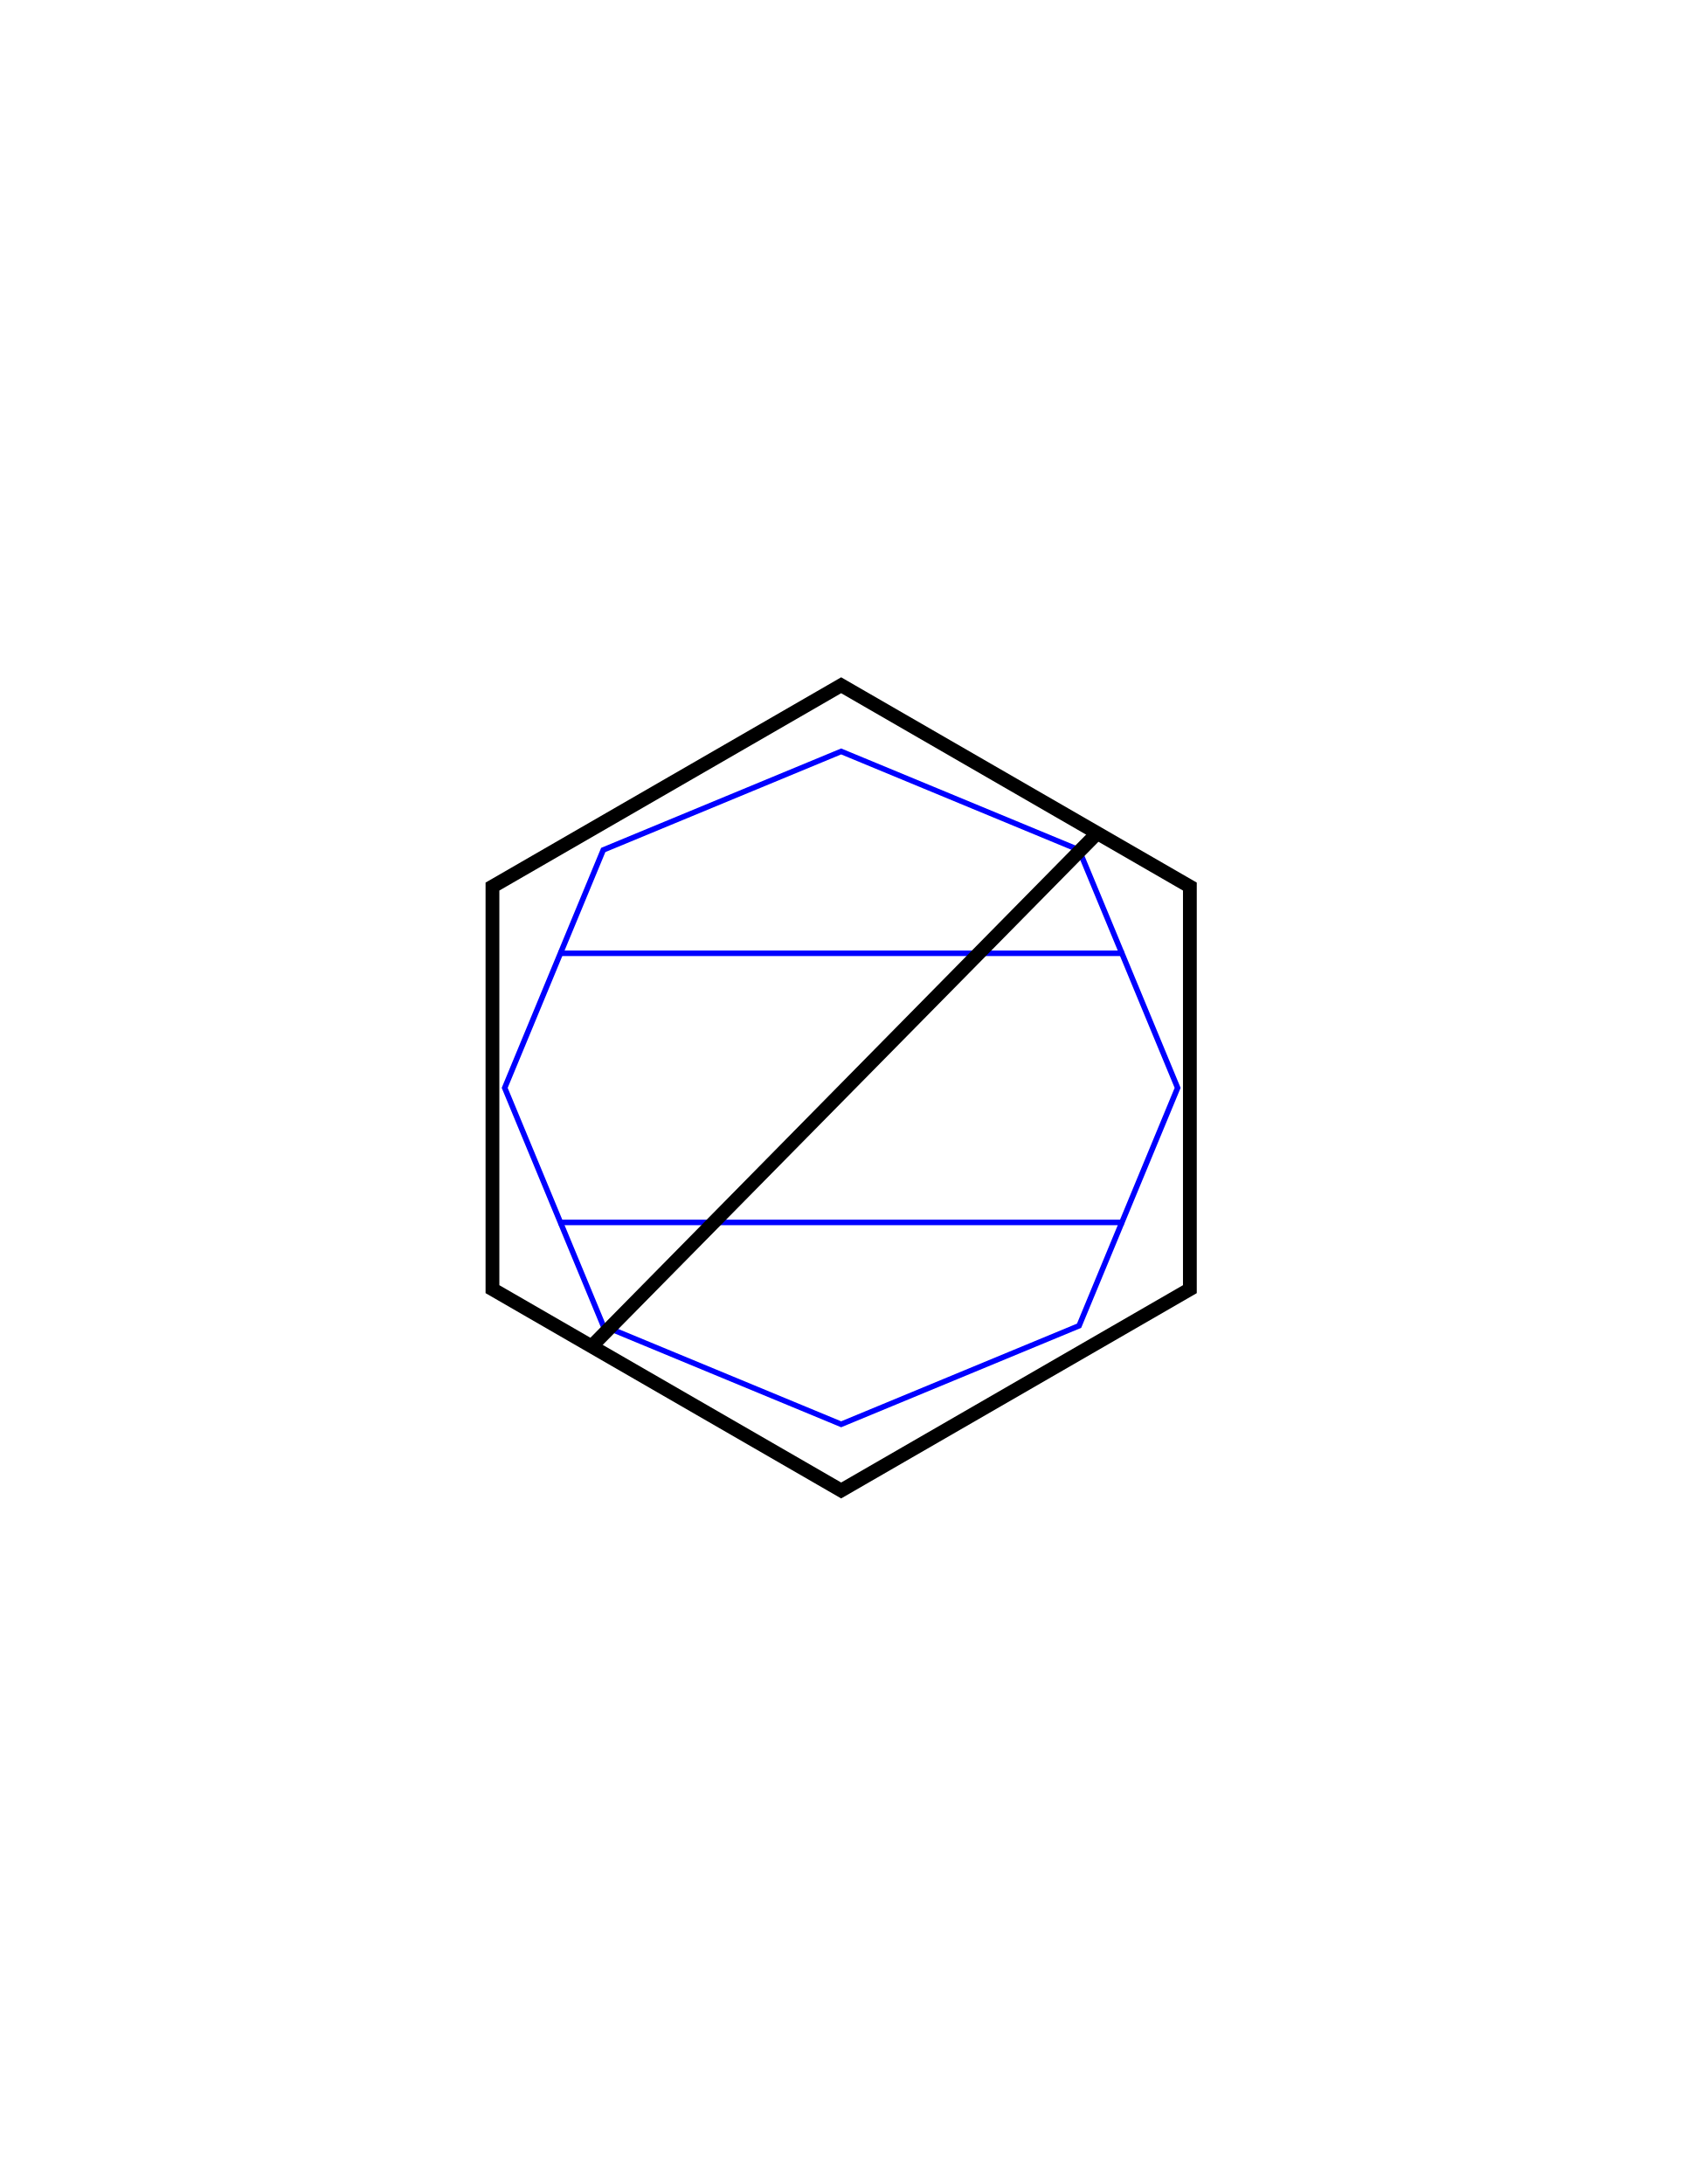
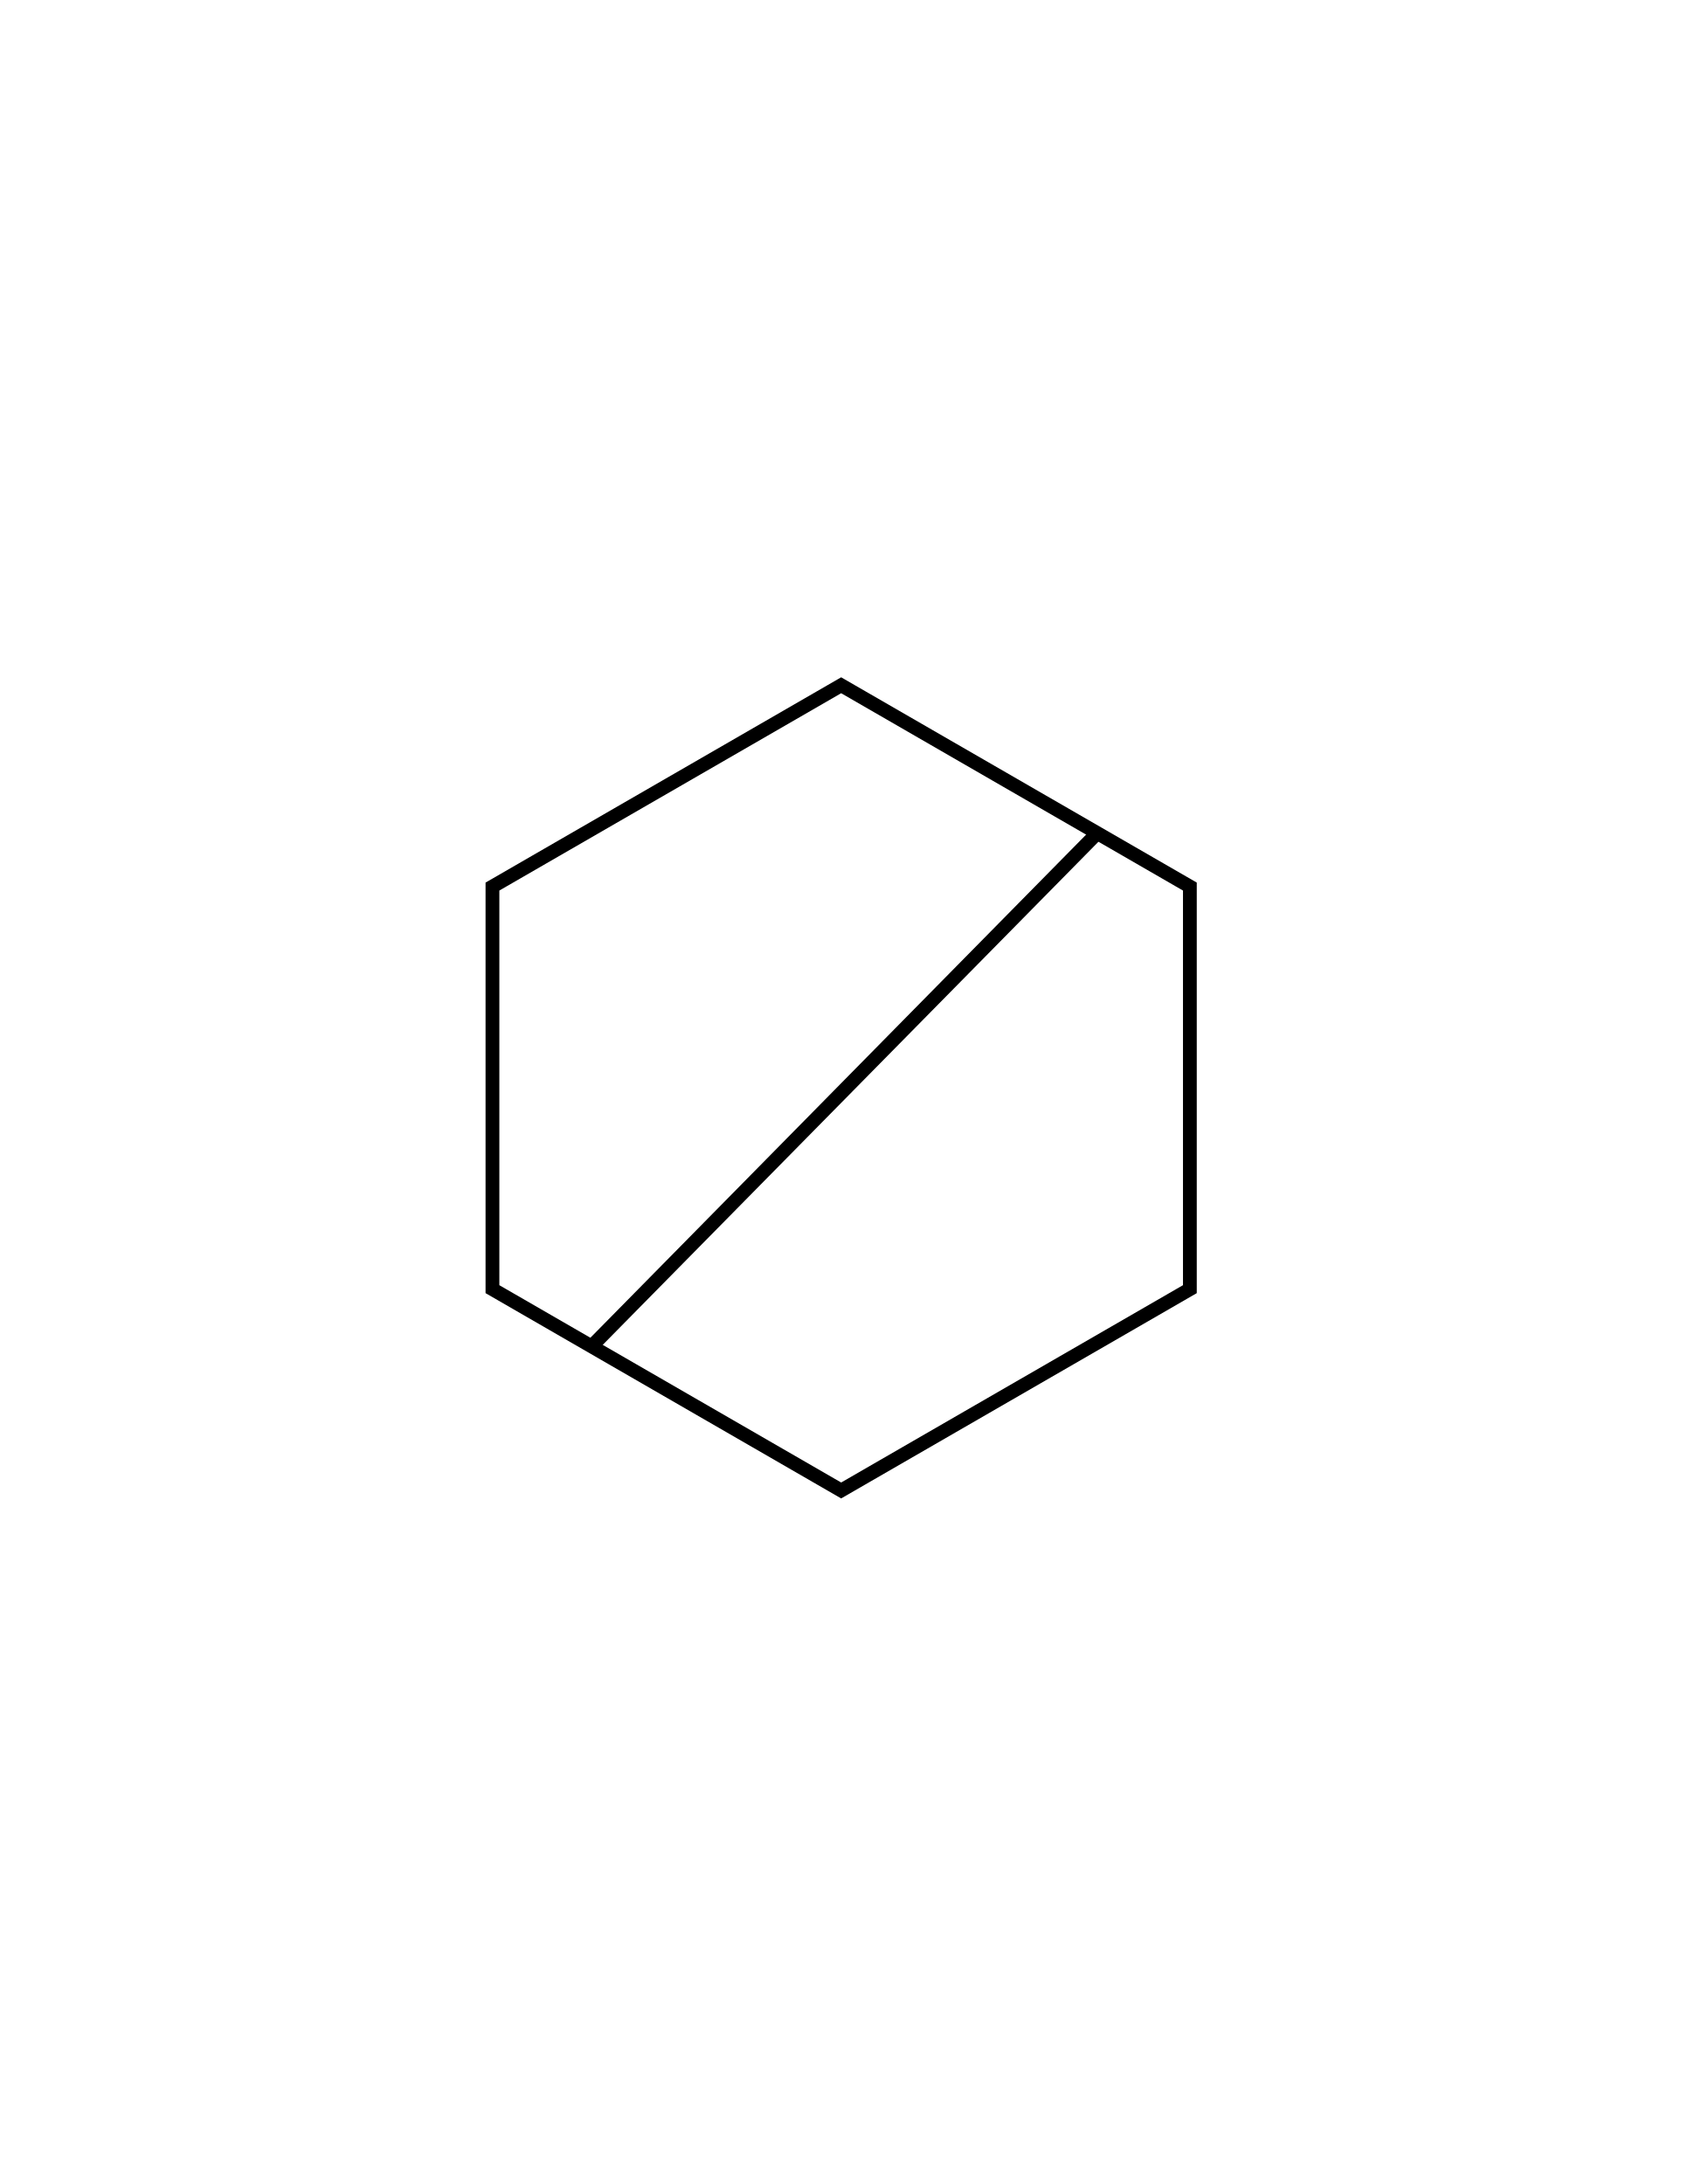
<svg xmlns="http://www.w3.org/2000/svg" version="1.1" id="Version_1.0" width="612" height="792" viewBox="0 0 612 792" overflow="visible" enable-background="new 0 0 612 792" xml:space="preserve">
-   <g id="octagon">
+   <g id="octagon" display="none">
    <polygon fill="none" stroke="#0000FF" stroke-width="2" points="305,516.5 218.733,480.768 183,394.5 218.733,308.233 305,272.5    391.268,308.233 427,394.5 391.268,480.768  " />
    <line fill="none" stroke="#0000FF" stroke-width="2" x1="202.5" y1="345.7" x2="407.5" y2="345.7" />
    <line fill="none" stroke="#0000FF" stroke-width="2" x1="202.5" y1="443.3" x2="407.5" y2="443.3" />
  </g>
  <g id="Frame">
    <g id="XMLID_33_">
      <g>
        <g id="XMLID_3_">
          <g>
            <polygon fill="none" stroke="#000000" stroke-width="5" points="431.44,321.5 431.44,467.5 305,540.5 178.56,467.5        178.56,321.5 305,248.5      " />
          </g>
        </g>
      </g>
    </g>
  </g>
  <g id="main">
    <line fill="none" stroke="#000000" stroke-width="5" x1="396.75" y1="303.25" x2="213.75" y2="489" />
  </g>
</svg>
